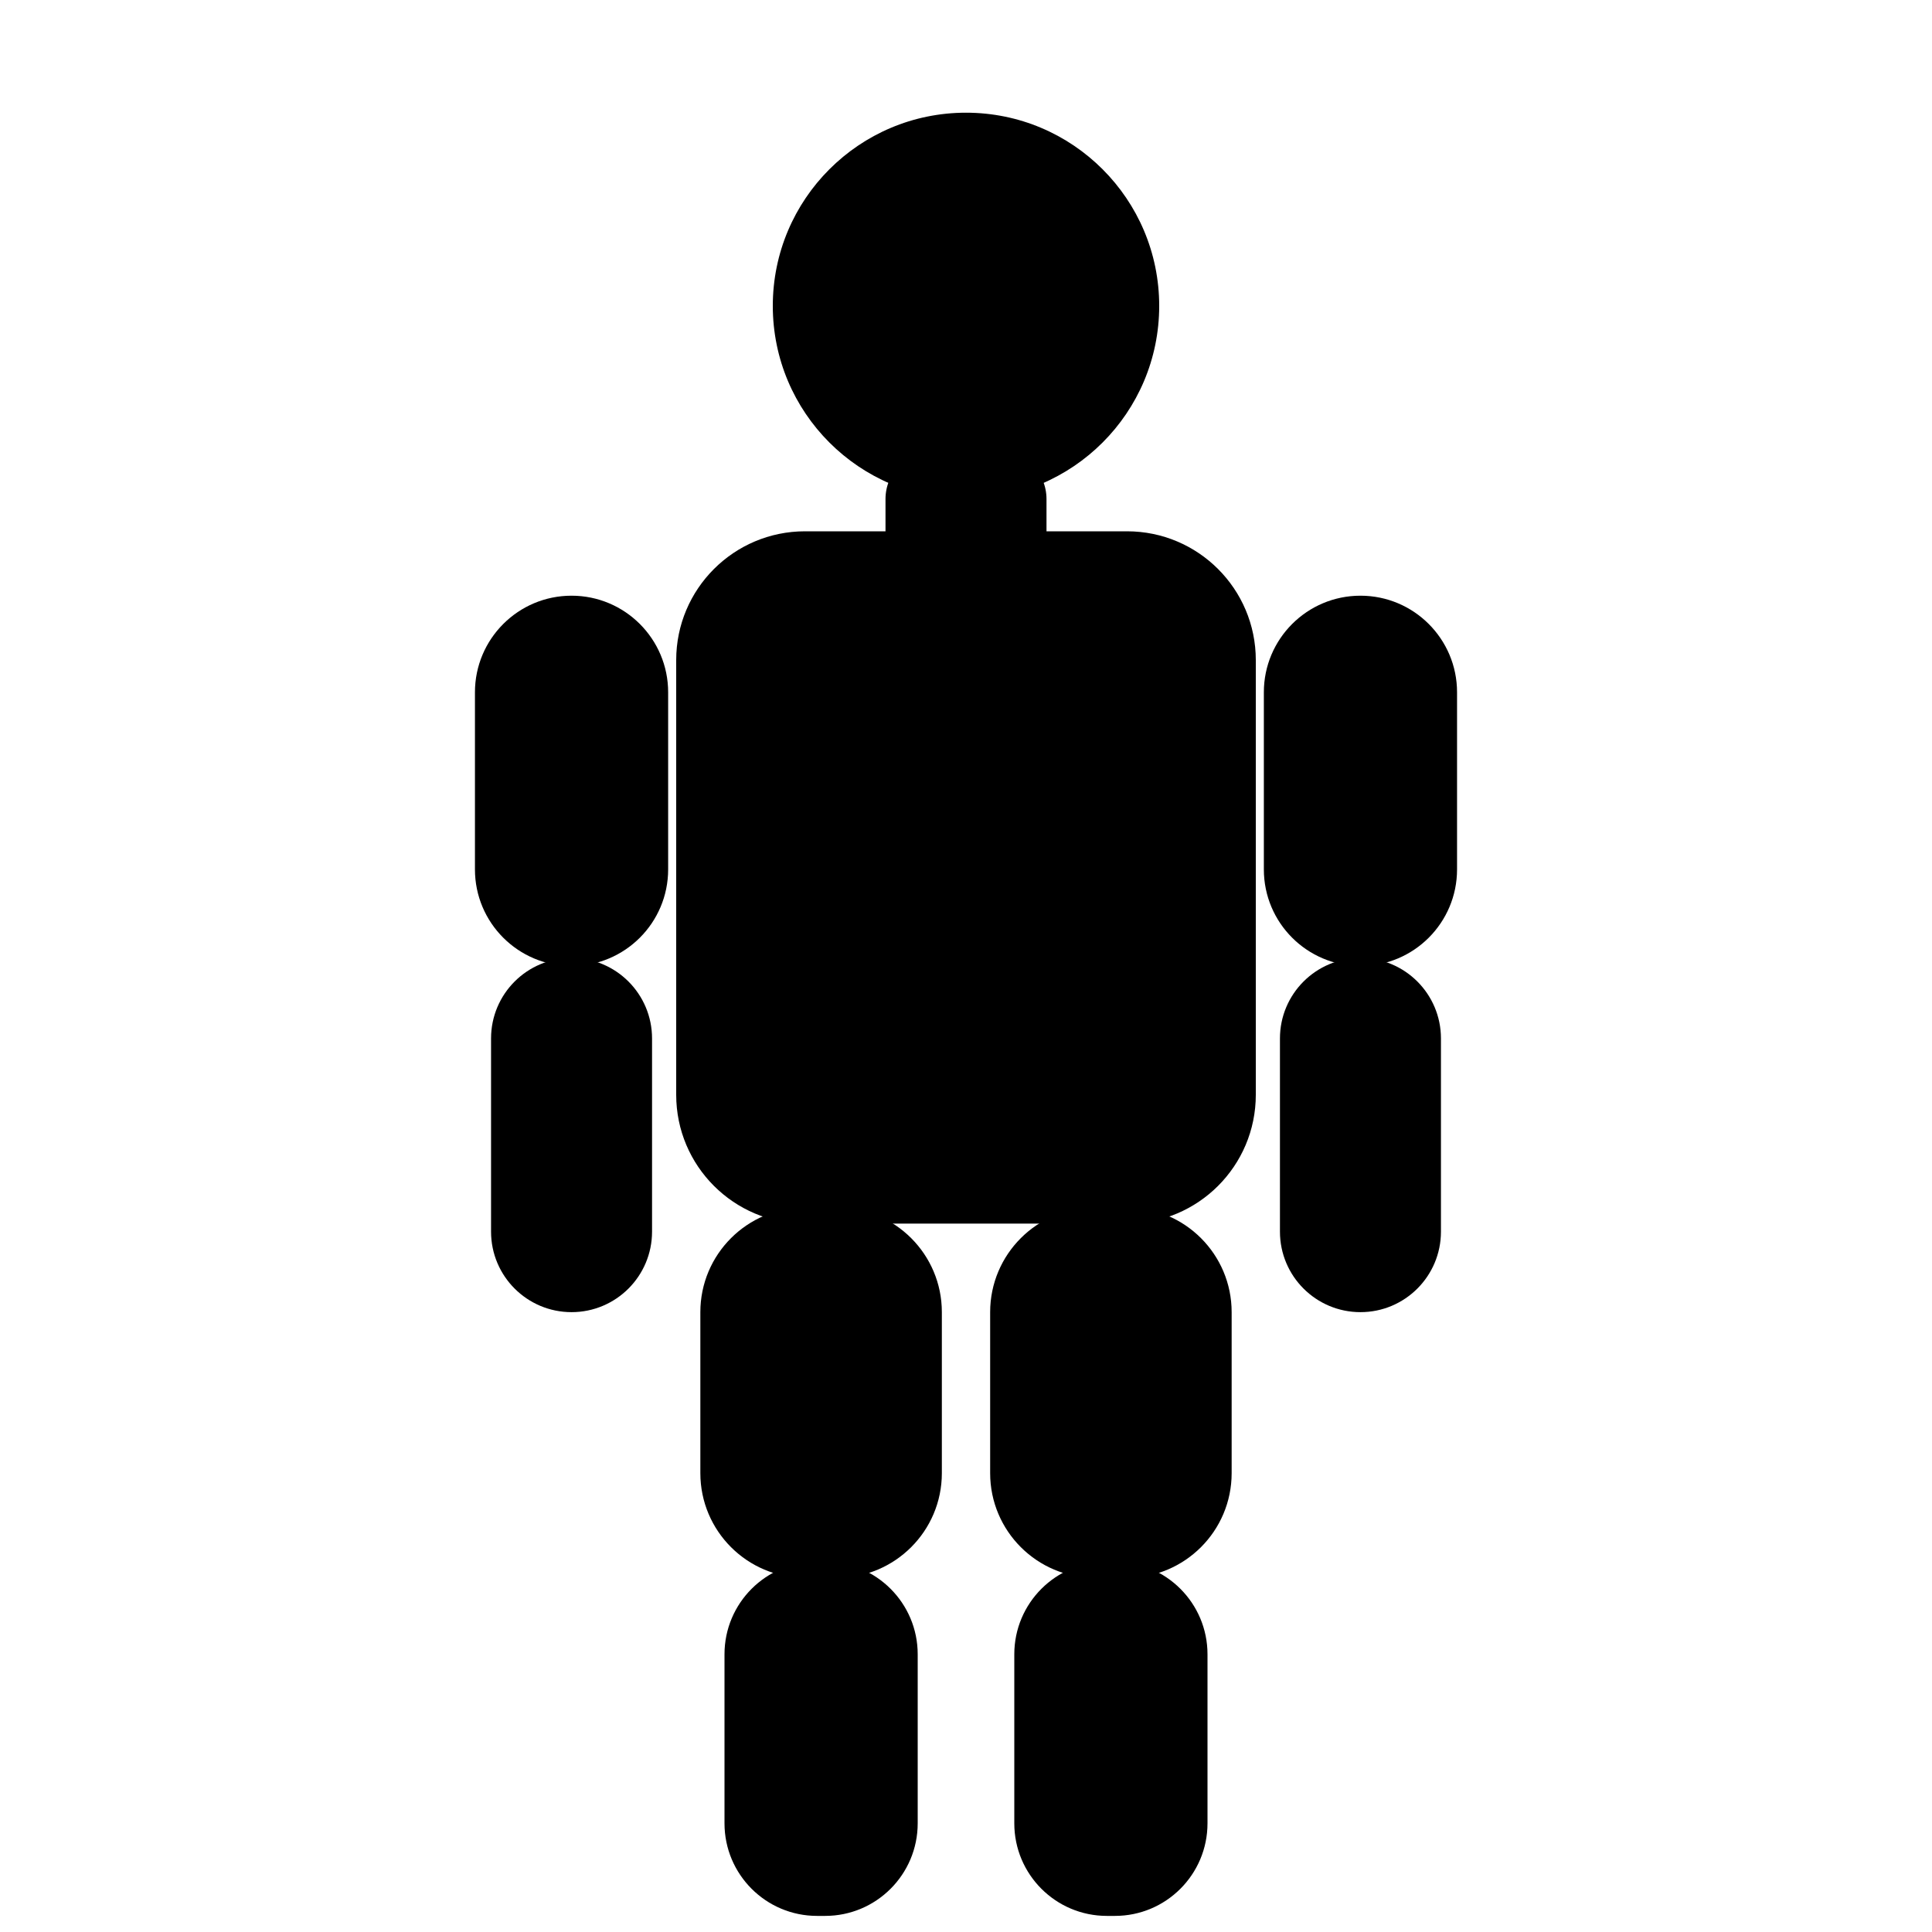
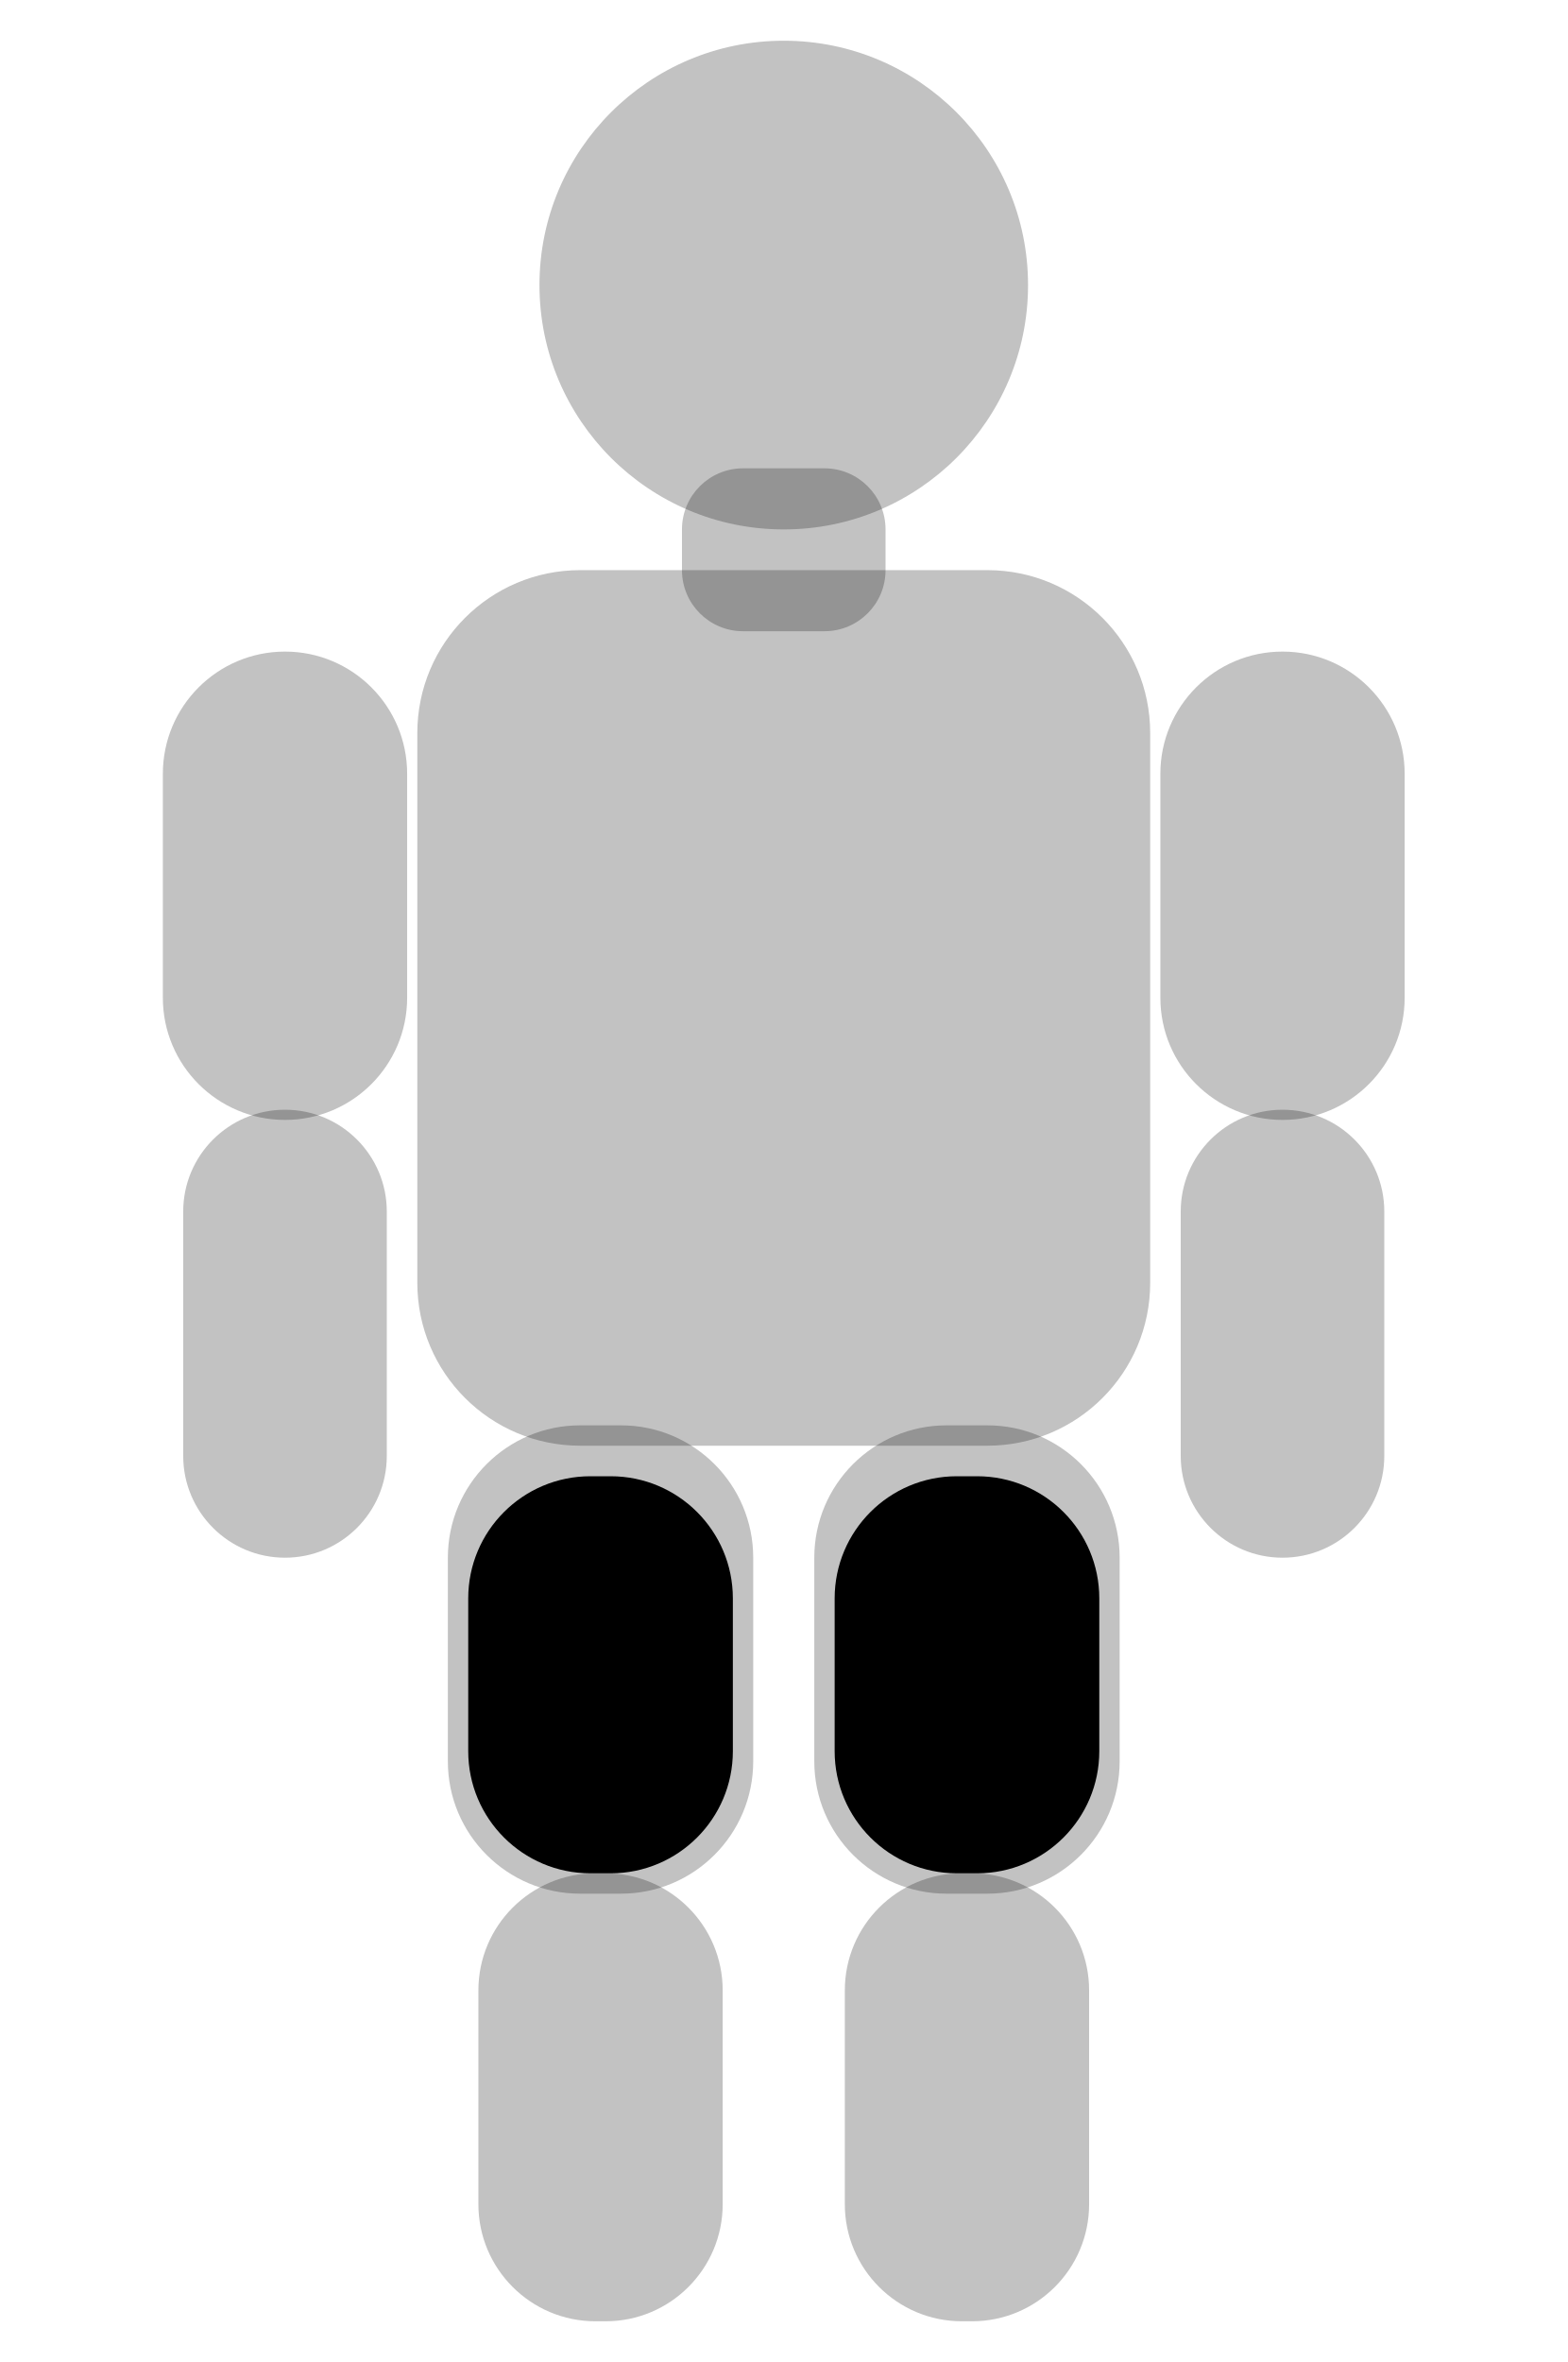
- <svg xmlns="http://www.w3.org/2000/svg" viewBox="0 0 24 24" width="24" height="24">
-   <path d="M12,1.4 h0 a2.4,2.4 0 0,1 2.4,2.4 v0 a2.4,2.4 0 0,1 -2.4,2.4 h-0 a2.4,2.4 0 0,1 -2.4,-2.4 v-0 a2.4,2.4 0 0,1 2.4,-2.4 z" fill="#000000" />
-   <path d="M11.6,5.6 h0.8 a0.6,0.6 0 0,1 0.6,0.6 v0.4 a0.6,0.6 0 0,1 -0.6,0.6 h-0.8 a0.6,0.6 0 0,1 -0.6,-0.6 v-0.4 a0.6,0.6 0 0,1 0.6,-0.6 z" fill="#000000" />
-   <path d="M10,6.6 h4 a1.6,1.6 0 0,1 1.6,1.6 v5.4 a1.6,1.6 0 0,1 -1.6,1.6 h-4 a1.6,1.6 0 0,1 -1.6,-1.6 v-5.4 a1.6,1.6 0 0,1 1.6,-1.6 z" fill="#000000" />
-   <path d="M7.1,7.4 h0 a1.2,1.2 0 0,1 1.2,1.2 v2.2 a1.2,1.2 0 0,1 -1.2,1.2 h-0 a1.2,1.2 0 0,1 -1.2,-1.2 v-2.2 a1.2,1.2 0 0,1 1.2,-1.2 z" fill="#000000" />
-   <path d="M16.9,7.4 h0 a1.2,1.2 0 0,1 1.2,1.2 v2.2 a1.2,1.2 0 0,1 -1.2,1.2 h-0 a1.2,1.2 0 0,1 -1.2,-1.2 v-2.2 a1.2,1.2 0 0,1 1.2,-1.2 z" fill="#000000" />
-   <path d="M7.1,11.9 h0 a1,1 0 0,1 1,1 v2.4 a1,1 0 0,1 -1,1 h-0 a1,1 0 0,1 -1,-1 v-2.4 a1,1 0 0,1 1,-1 z" fill="#000000" />
-   <path d="M16.9,11.9 h0 a1,1 0 0,1 1,1 v2.4 a1,1 0 0,1 -1,1 h-0 a1,1 0 0,1 -1,-1 v-2.4 a1,1 0 0,1 1,-1 z" fill="#000000" />
-   <path d="M10,15 h0.4 a1.3,1.3 0 0,1 1.3,1.3 v2 a1.3,1.3 0 0,1 -1.3,1.3 h-0.4 a1.3,1.3 0 0,1 -1.3,-1.3 v-2 a1.3,1.3 0 0,1 1.3,-1.3 z" fill="#000000" />
-   <path d="M13.6,15 h0.4 a1.3,1.3 0 0,1 1.3,1.3 v2 a1.3,1.3 0 0,1 -1.3,1.3 h-0.4 a1.3,1.3 0 0,1 -1.3,-1.3 v-2 a1.3,1.3 0 0,1 1.3,-1.3 z" fill="#000000" />
-   <path d="M10.15,19.4 h0.1 a1.15,1.15 0 0,1 1.15,1.15 v2.1 a1.15,1.15 0 0,1 -1.15,1.15 h-0.1 a1.15,1.15 0 0,1 -1.15,-1.15 v-2.1 a1.15,1.15 0 0,1 1.15,-1.15 z" fill="#000000" />
-   <path d="M13.75,19.4 h0.1 a1.15,1.15 0 0,1 1.15,1.15 v2.1 a1.15,1.15 0 0,1 -1.15,1.15 h-0.1 a1.15,1.15 0 0,1 -1.15,-1.15 v-2.1 a1.15,1.15 0 0,1 1.15,-1.15 z" fill="#000000" />
+ <svg xmlns="http://www.w3.org/2000/svg" viewBox="4.3 1 15.4 23.2" width="15.4" height="23.2">
+   <path d="M12,1.4 h0 a2.4,2.4 0 0,1 2.4,2.4 v0 a2.4,2.4 0 0,1 -2.4,2.4 h-0 a2.4,2.4 0 0,1 -2.4,-2.4 v-0 a2.4,2.4 0 0,1 2.4,-2.4 z" fill="#000000" fill-opacity="0.239" />
+   <path d="M11.6,5.6 h0.8 a0.6,0.6 0 0,1 0.6,0.6 v0.4 a0.6,0.6 0 0,1 -0.6,0.6 h-0.8 a0.6,0.6 0 0,1 -0.6,-0.6 v-0.4 a0.6,0.6 0 0,1 0.6,-0.6 z" fill="#000000" fill-opacity="0.239" />
+   <path d="M10,6.6 h4 a1.6,1.6 0 0,1 1.6,1.6 v5.4 a1.6,1.6 0 0,1 -1.6,1.6 h-4 a1.6,1.6 0 0,1 -1.6,-1.6 v-5.4 a1.6,1.6 0 0,1 1.6,-1.6 z" fill="#000000" fill-opacity="0.239" />
+   <path d="M7.1,7.4 h0 a1.2,1.2 0 0,1 1.2,1.2 v2.2 a1.2,1.2 0 0,1 -1.2,1.2 h-0 a1.2,1.2 0 0,1 -1.2,-1.2 v-2.2 a1.2,1.2 0 0,1 1.2,-1.2 z" fill="#000000" fill-opacity="0.239" />
+   <path d="M16.9,7.4 h0 a1.2,1.2 0 0,1 1.2,1.2 v2.2 a1.2,1.2 0 0,1 -1.2,1.2 h-0 a1.2,1.2 0 0,1 -1.2,-1.2 v-2.2 a1.2,1.2 0 0,1 1.2,-1.2 z" fill="#000000" fill-opacity="0.239" />
+   <path d="M7.1,11.9 h0 a1,1 0 0,1 1,1 v2.4 a1,1 0 0,1 -1,1 h-0 a1,1 0 0,1 -1,-1 v-2.4 a1,1 0 0,1 1,-1 z" fill="#000000" fill-opacity="0.239" />
+   <path d="M16.9,11.9 h0 a1,1 0 0,1 1,1 v2.4 a1,1 0 0,1 -1,1 h-0 a1,1 0 0,1 -1,-1 v-2.4 a1,1 0 0,1 1,-1 z" fill="#000000" fill-opacity="0.239" />
+   <path d="M10,15 h0.4 a1.3,1.3 0 0,1 1.3,1.3 v2 a1.3,1.3 0 0,1 -1.3,1.3 h-0.4 a1.3,1.3 0 0,1 -1.3,-1.3 v-2 a1.3,1.3 0 0,1 1.3,-1.3 z" fill="#000000" fill-opacity="0.239" />
+   <path d="M13.6,15 h0.4 a1.3,1.3 0 0,1 1.3,1.3 v2 a1.3,1.3 0 0,1 -1.3,1.3 h-0.4 a1.3,1.3 0 0,1 -1.3,-1.3 v-2 a1.3,1.3 0 0,1 1.3,-1.3 z" fill="#000000" fill-opacity="0.239" />
+   <path d="M10.15,19.4 h0.1 a1.15,1.15 0 0,1 1.15,1.15 v2.1 a1.15,1.15 0 0,1 -1.15,1.15 h-0.1 a1.15,1.15 0 0,1 -1.15,-1.15 v-2.1 a1.15,1.15 0 0,1 1.15,-1.15 z" fill="#000000" fill-opacity="0.239" />
+   <path d="M13.75,19.4 h0.1 a1.15,1.15 0 0,1 1.15,1.15 v2.1 a1.15,1.15 0 0,1 -1.15,1.15 h-0.1 a1.15,1.15 0 0,1 -1.15,-1.15 v-2.1 a1.15,1.15 0 0,1 1.15,-1.15 z" fill="#000000" fill-opacity="0.239" />
  <path d="M10.1,15.5 h0.2 a1.2,1.2 0 0,1 1.2,1.2 v1.5 a1.2,1.2 0 0,1 -1.2,1.2 h-0.2 a1.2,1.2 0 0,1 -1.2,-1.2 v-1.5 a1.2,1.2 0 0,1 1.2,-1.2 z" fill="#000000" />
  <path d="M13.7,15.5 h0.2 a1.2,1.2 0 0,1 1.2,1.2 v1.5 a1.2,1.2 0 0,1 -1.2,1.2 h-0.2 a1.2,1.2 0 0,1 -1.2,-1.2 v-1.5 a1.2,1.2 0 0,1 1.2,-1.2 z" fill="#000000" />
</svg>
